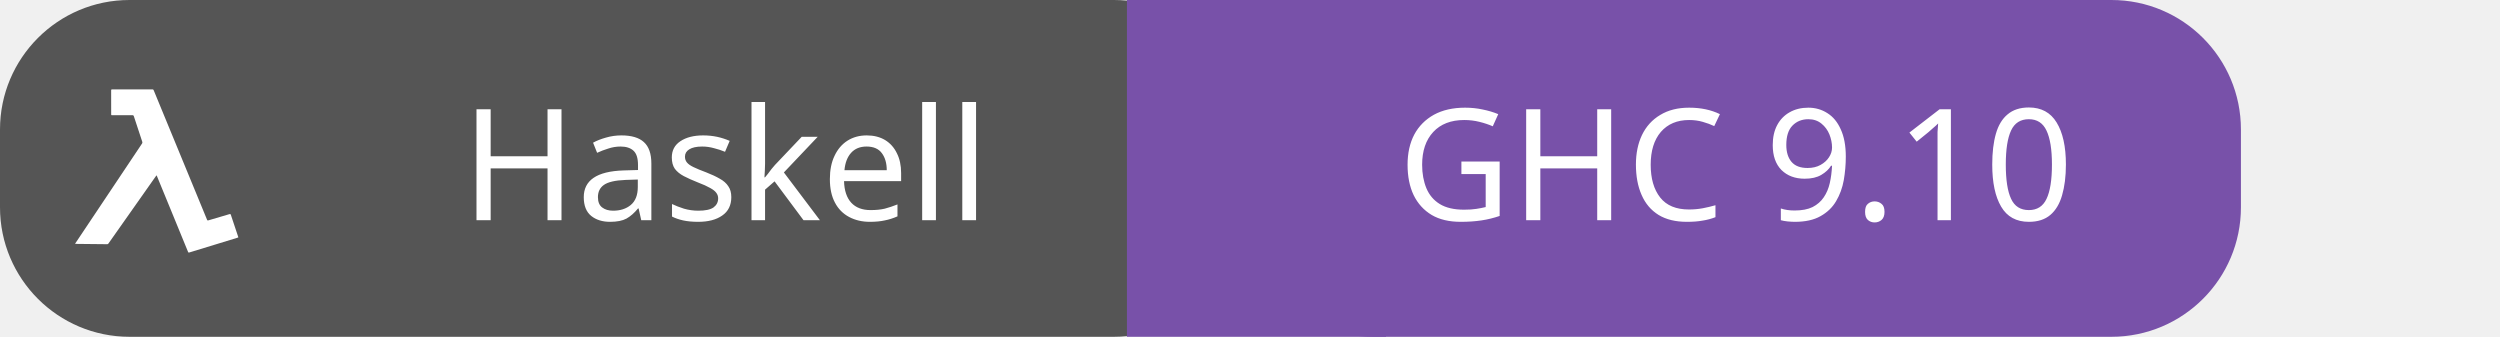
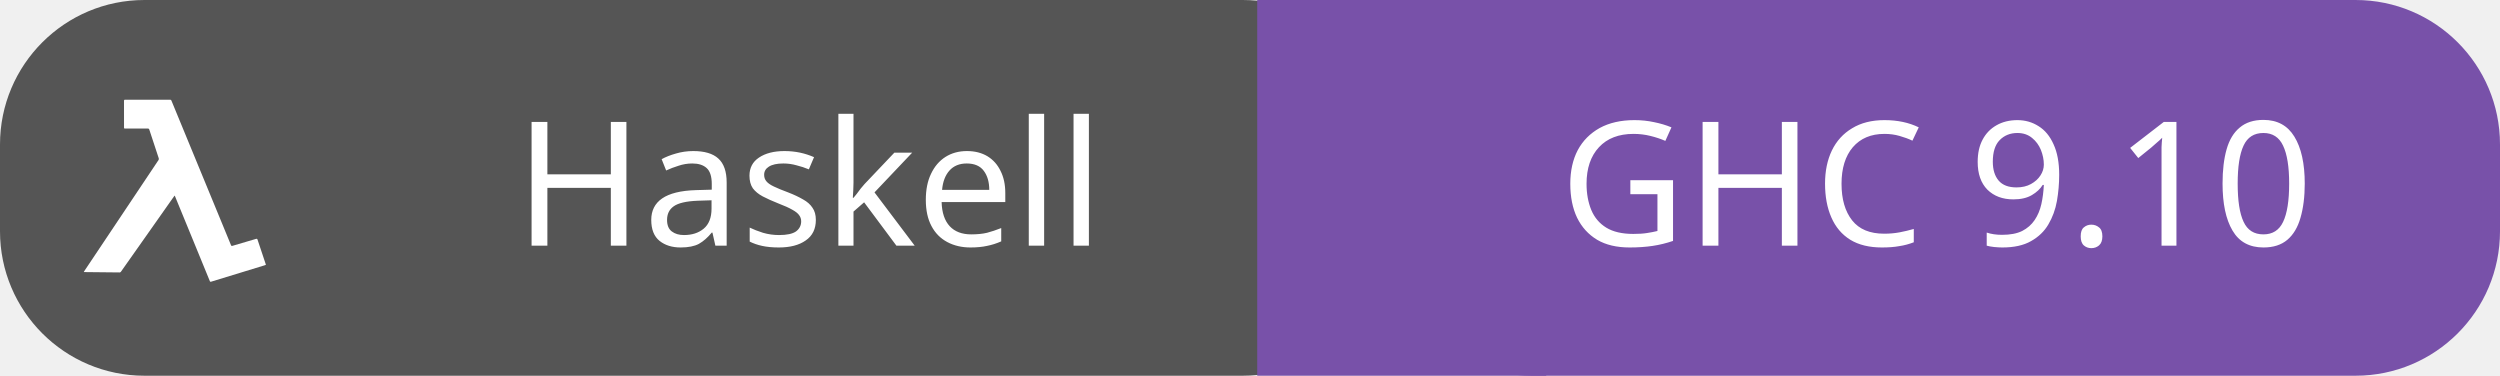
- <svg xmlns="http://www.w3.org/2000/svg" id="haskell-ghc910" width="193.0" height="26" viewBox="0 0 193.0 26">
+ <svg xmlns="http://www.w3.org/2000/svg" id="haskell-ghc910" width="173.0" height="26" viewBox="0 0 173.0 26">
  <g shape-rendering="geometricPrecision">
    <rect x="0" width="96.0" height="26" fill="#555" rx="10" ry="10" />
    <rect x="87.0" width="20" height="26" fill="#7851A9" rx="0" ry="0" />
    <rect x="96.0" width="77.0" height="26" fill="#7851A9" rx="10" ry="10" />
  </g>
  <g text-anchor="middle">
    <text fill="#fff" font-size="12" font-family="sans-serif" x="56.0" y="17">Haskell</text>
    <text fill="#fff" font-size="12" font-family="sans-serif" x="134.0" y="17">GHC 9.10</text>
  </g>
  <g>
    <svg width="18" height="18" viewBox="0 0 18 20" x="4" y="6" fill="none">
      <path fill="#ffffff" d="M7.983 8.37c-.053.073-.098.133-.141.194L5.775 11.5c-.64.91-1.282 1.82-1.924 2.73a.128.128 0 01-.092.051c-.906-.007-1.813-.017-2.719-.028-.01 0-.02-.003-.04-.006a.455.455 0 01.025-.053 13977.496 13977.496 0 015.446-8.146c.092-.138.188-.273.275-.413a.165.165 0 00.018-.124c-.167-.515-.338-1.03-.508-1.543-.073-.22-.15-.44-.218-.66-.022-.072-.059-.094-.134-.093-.57.002-1.136.001-1.704.001-.108 0-.108 0-.108-.103 0-.674 0-1.347-.002-2.021 0-.075.026-.092.099-.092 1.143.002 2.286.002 3.43 0a.113.113 0 01.076.017.107.107 0 01.045.061 18266.184 18266.184 0 003.92 9.51c.218.53.438 1.059.654 1.59.026.064.053.076.12.056.6-.178 1.2-.352 1.8-.531.075-.023.102-.008.126.064.204.62.412 1.239.62 1.858l.02.073c-.043.015-.083.032-.124.043l-4.085 1.25c-.065.02-.085 0-.106-.054l-1.25-3.048-1.226-2.984-.183-.449c-.01-.026-.023-.048-.043-.087z" />
    </svg>
  </g>
</svg>
